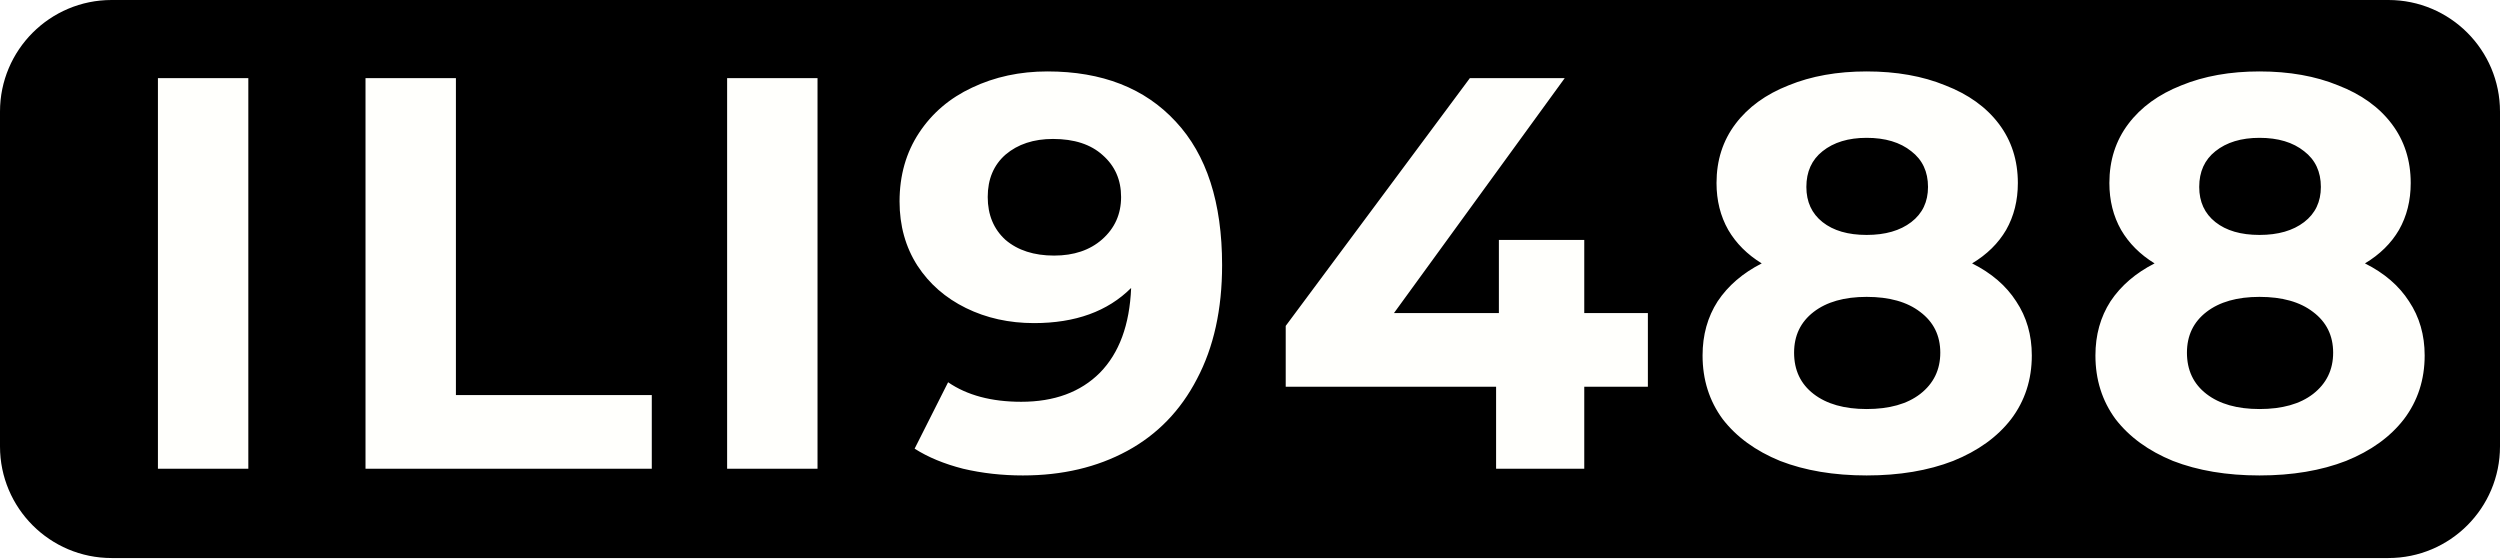
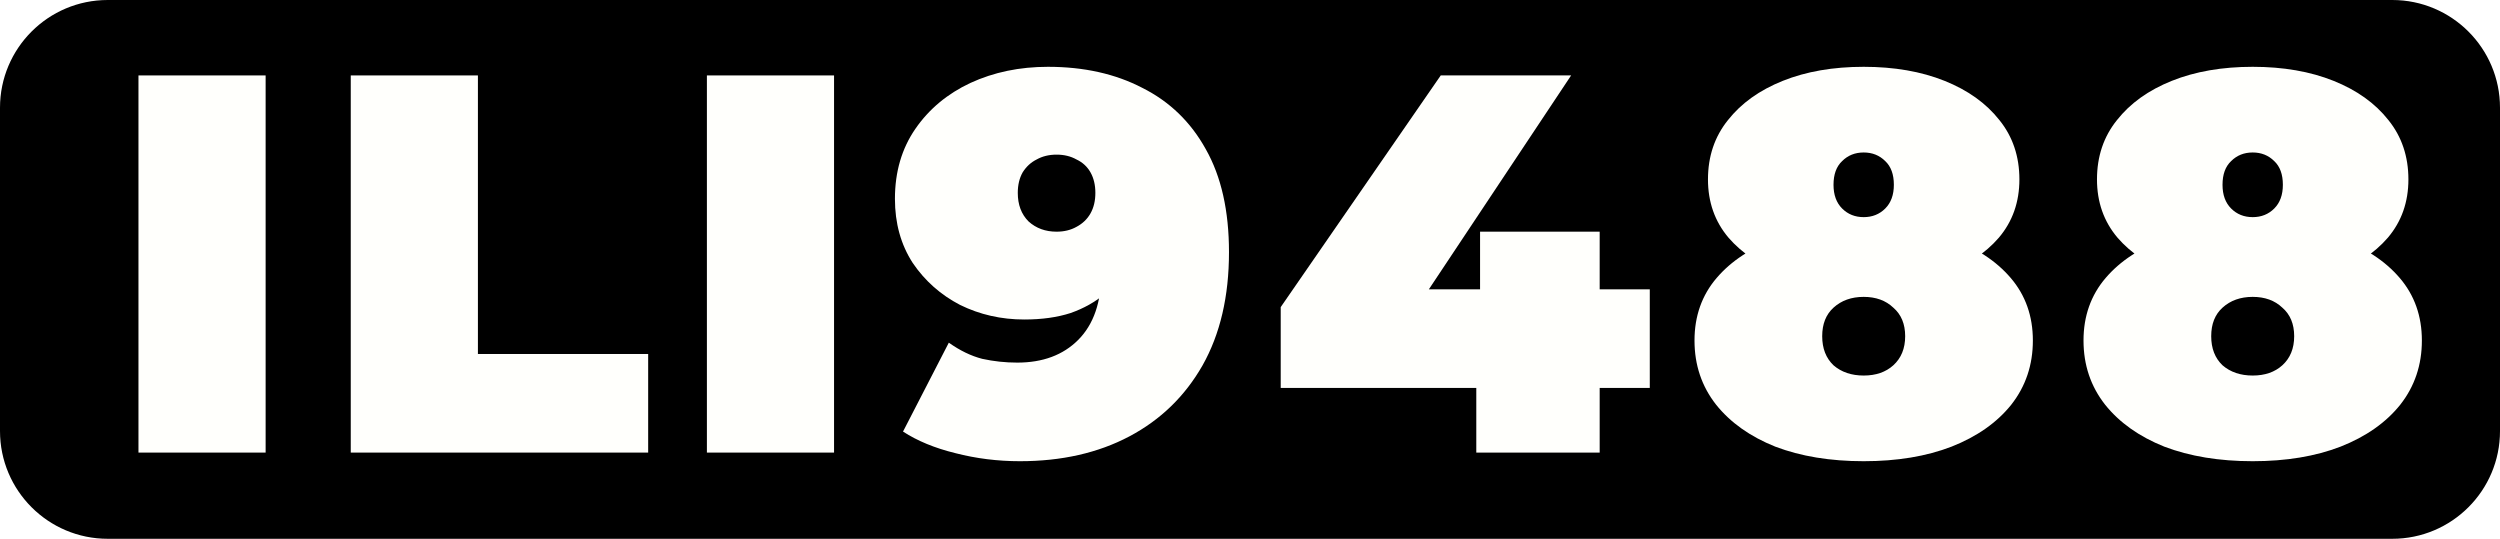
- <svg xmlns="http://www.w3.org/2000/svg" viewBox="0 0 112 25">
-   <path d="M5 0h102a5 5 0 0 1 5 5v15a5 5 0 0 1-5 5H5a5 5 0 0 1-5-5V5a5 5 0 0 1 5-5Z" style="fill:#000" />
-   <g aria-label="ILI9488" style="font-weight:700;font-size:25px;font-family:Montserrat;letter-spacing:1.1px;fill:#fffffc">
-     <path d="M11.125 21h-4.05V3.5h4.05zM29.2 21H16.375V3.5h4.05v14.2H29.2zM36.625 21h-4.05V3.5h4.05zM46.925 3.2q3.675 0 5.75 2.25 2.075 2.225 2.075 6.425 0 2.975-1.125 5.1-1.1 2.125-3.125 3.225t-4.675 1.1q-1.4 0-2.675-.3-1.275-.325-2.175-.9l1.5-2.975Q43.75 18 45.75 18q2.225 0 3.525-1.3 1.3-1.325 1.4-3.8-1.575 1.575-4.35 1.575-1.675 0-3.05-.675-1.375-.675-2.175-1.9-.8-1.25-.8-2.875 0-1.75.875-3.075.875-1.325 2.375-2.025 1.525-.725 3.375-.725zm.3 8.25q1.325 0 2.15-.725.85-.75.85-1.9T49.4 6.95q-.8-.725-2.225-.725-1.3 0-2.125.7-.8.7-.8 1.9t.8 1.925q.825.7 2.175.7zM70.975 14.025h2.85v3.3h-2.85V21h-3.95v-3.675H57.6V14.6l8.25-11.1h4.25l-7.65 10.525h4.7V10.75h3.825zM88.35 11.8q1.3.65 1.975 1.7.7 1.05.7 2.425 0 1.625-.925 2.85-.925 1.2-2.6 1.875-1.675.65-3.875.65t-3.875-.65q-1.65-.675-2.575-1.875-.9-1.225-.9-2.85 0-1.375.675-2.425.7-1.05 1.975-1.7-.975-.6-1.5-1.5-.525-.925-.525-2.1 0-1.525.85-2.65t2.375-1.725q1.525-.625 3.5-.625 2 0 3.525.625 1.55.6 2.4 1.725.85 1.125.85 2.65 0 1.175-.525 2.1-.525.9-1.525 1.5zm-4.725-5.625q-1.225 0-1.975.6-.725.575-.725 1.6 0 1 .725 1.575t1.975.575q1.25 0 2-.575t.75-1.575q0-1.025-.75-1.6-.75-.6-2-.6zm0 12.15q1.525 0 2.4-.675.9-.7.9-1.85 0-1.15-.9-1.825-.875-.675-2.4-.675-1.5 0-2.375.675t-.875 1.825q0 1.175.875 1.85t2.375.675zM105.95 11.8q1.3.65 1.975 1.7.7 1.05.7 2.425 0 1.625-.925 2.85-.925 1.2-2.6 1.875-1.675.65-3.875.65t-3.875-.65q-1.65-.675-2.575-1.875-.9-1.225-.9-2.85 0-1.375.675-2.425.7-1.05 1.975-1.7-.975-.6-1.5-1.5-.525-.925-.525-2.1 0-1.525.85-2.65t2.375-1.725q1.525-.625 3.5-.625 2 0 3.525.625 1.55.6 2.4 1.725.85 1.125.85 2.65 0 1.175-.525 2.1-.525.9-1.525 1.5zm-4.725-5.625q-1.225 0-1.975.6-.725.575-.725 1.6 0 1 .725 1.575t1.975.575q1.25 0 2-.575t.75-1.575q0-1.025-.75-1.6-.75-.6-2-.6zm0 12.15q1.525 0 2.4-.675.9-.7.9-1.85 0-1.15-.9-1.825-.875-.675-2.4-.675-1.5 0-2.375.675t-.875 1.825q0 1.175.875 1.85t2.375.675z" />
+ <svg xmlns="http://www.w3.org/2000/svg" viewBox="0 0 116 25" id="svg5">
+   <defs id="defs9" />
+   <path d="M5 0H111a5 5 0 015 5v15a5 5 0 01-5 5H5a5 5 0 01-5-5V5a5 5 0 015-5z" style="fill:#000" id="path2" />
+   <g aria-label="ILI9488" id="component-text" style="font-weight:900;font-size:25px;font-family:Montserrat;letter-spacing:1.1px;fill:#fffffc">
+     <path d="M6.425 21V3.5h5.9V21z" id="path11" />
+     <path d="M16.275 21V3.5h5.9v12.925h7.9V21z" id="path13" />
+     <path d="M32.8 21V3.5h5.9V21z" id="path15" />
+     <path d="m48.625 3.1q2.5.0 4.375.975 1.9.95 2.95 2.85 1.075 1.9 1.075 4.775.0 3.075-1.225 5.25-1.225 2.15-3.4 3.3-2.175 1.15-5.075 1.15-1.55.0-3-.375-1.425-.35-2.425-1l2.125-4.125q.775.55 1.55.75.8.175 1.625.175 1.775.0 2.825-1.05 1.075-1.075 1.075-3.1.0-.375.0-.725.0-.375.0-.75l1.35.975q-.475.85-1.175 1.45-.675.575-1.6.9-.925.3-2.15.3-1.6.0-2.975-.675-1.35-.7-2.2-1.95-.825-1.275-.825-2.975.0-1.875.95-3.25t2.55-2.125q1.625-.75 3.6-.75zm.4 4.075q-.525.0-.925.225-.4.2-.65.6-.225.4-.225.95.0.825.5 1.325.525.475 1.3.475.525.0.925-.225.425-.225.65-.625t.225-.95q0-.55-.225-.95-.225-.4-.65-.6-.4-.225-.925-.225z" id="path17" />
+     <path d="m59.425 18v-3.75l7.425-10.75h6.05l-7.15 10.75-2.75-.825h13.55V18zm9.075 3v-3l.175-4.575V10.75h5.55V21z" id="path19" />
+     <path d="m86.475 21.4q-2.325.0-4.1-.675-1.75-.7-2.75-1.95-1-1.275-1-2.975.0-1.7 1.025-2.9 1.025-1.2 2.8-1.825 1.775-.625 4.025-.625t4.025.625 2.8 1.825q1.025 1.2 1.025 2.9t-1 2.975q-1 1.25-2.775 1.95-1.75.675-4.075.675zm0-3.975q.85.0 1.375-.475.55-.5.55-1.35t-.55-1.325q-.525-.5-1.375-.5t-1.4.5q-.525.475-.525 1.325t.525 1.35q.55.475 1.4.475zm0-4.125q-2.05.0-3.7-.575-1.625-.6-2.575-1.7-.95-1.125-.95-2.7.0-1.6.925-2.75.925-1.175 2.55-1.825 1.625-.65 3.75-.65t3.75.65q1.625.65 2.55 1.825.925 1.15.925 2.75.0 1.575-.95 2.7-.95 1.1-2.575 1.7-1.625.575-3.7.575zm0-3.225q.6.0 1-.4t.4-1.1q0-.725-.4-1.1-.4-.4-1-.4t-1 .4q-.4.375-.4 1.1.0.7.4 1.1t1 .4z" id="path21" />
+     <path d="m104.525 21.4q-2.325.0-4.1-.675-1.75-.7-2.75-1.95-1-1.275-1-2.975.0-1.7 1.025-2.9 1.025-1.2 2.8-1.825 1.775-.625 4.025-.625t4.025.625 2.8 1.825q1.025 1.2 1.025 2.9t-1 2.975q-1 1.25-2.775 1.95-1.75.675-4.075.675zm0-3.975q.85.0 1.375-.475.55-.5.55-1.35t-.55-1.325q-.525-.5-1.375-.5t-1.4.5q-.525.475-.525 1.325t.525 1.35q.55.475 1.4.475zm0-4.125q-2.05.0-3.7-.575-1.625-.6-2.575-1.7-.95-1.125-.95-2.7.0-1.6.925-2.75.925-1.175 2.55-1.825 1.625-.65 3.75-.65t3.75.65q1.625.65 2.55 1.825.925 1.15.925 2.75.0 1.575-.95 2.7-.95 1.1-2.575 1.7-1.625.575-3.7.575zm0-3.225q.6.0 1-.4t.4-1.1q0-.725-.4-1.1-.4-.4-1-.4t-1 .4q-.4.375-.4 1.1.0.7.4 1.1t1 .4z" id="path23" />
  </g>
</svg>
